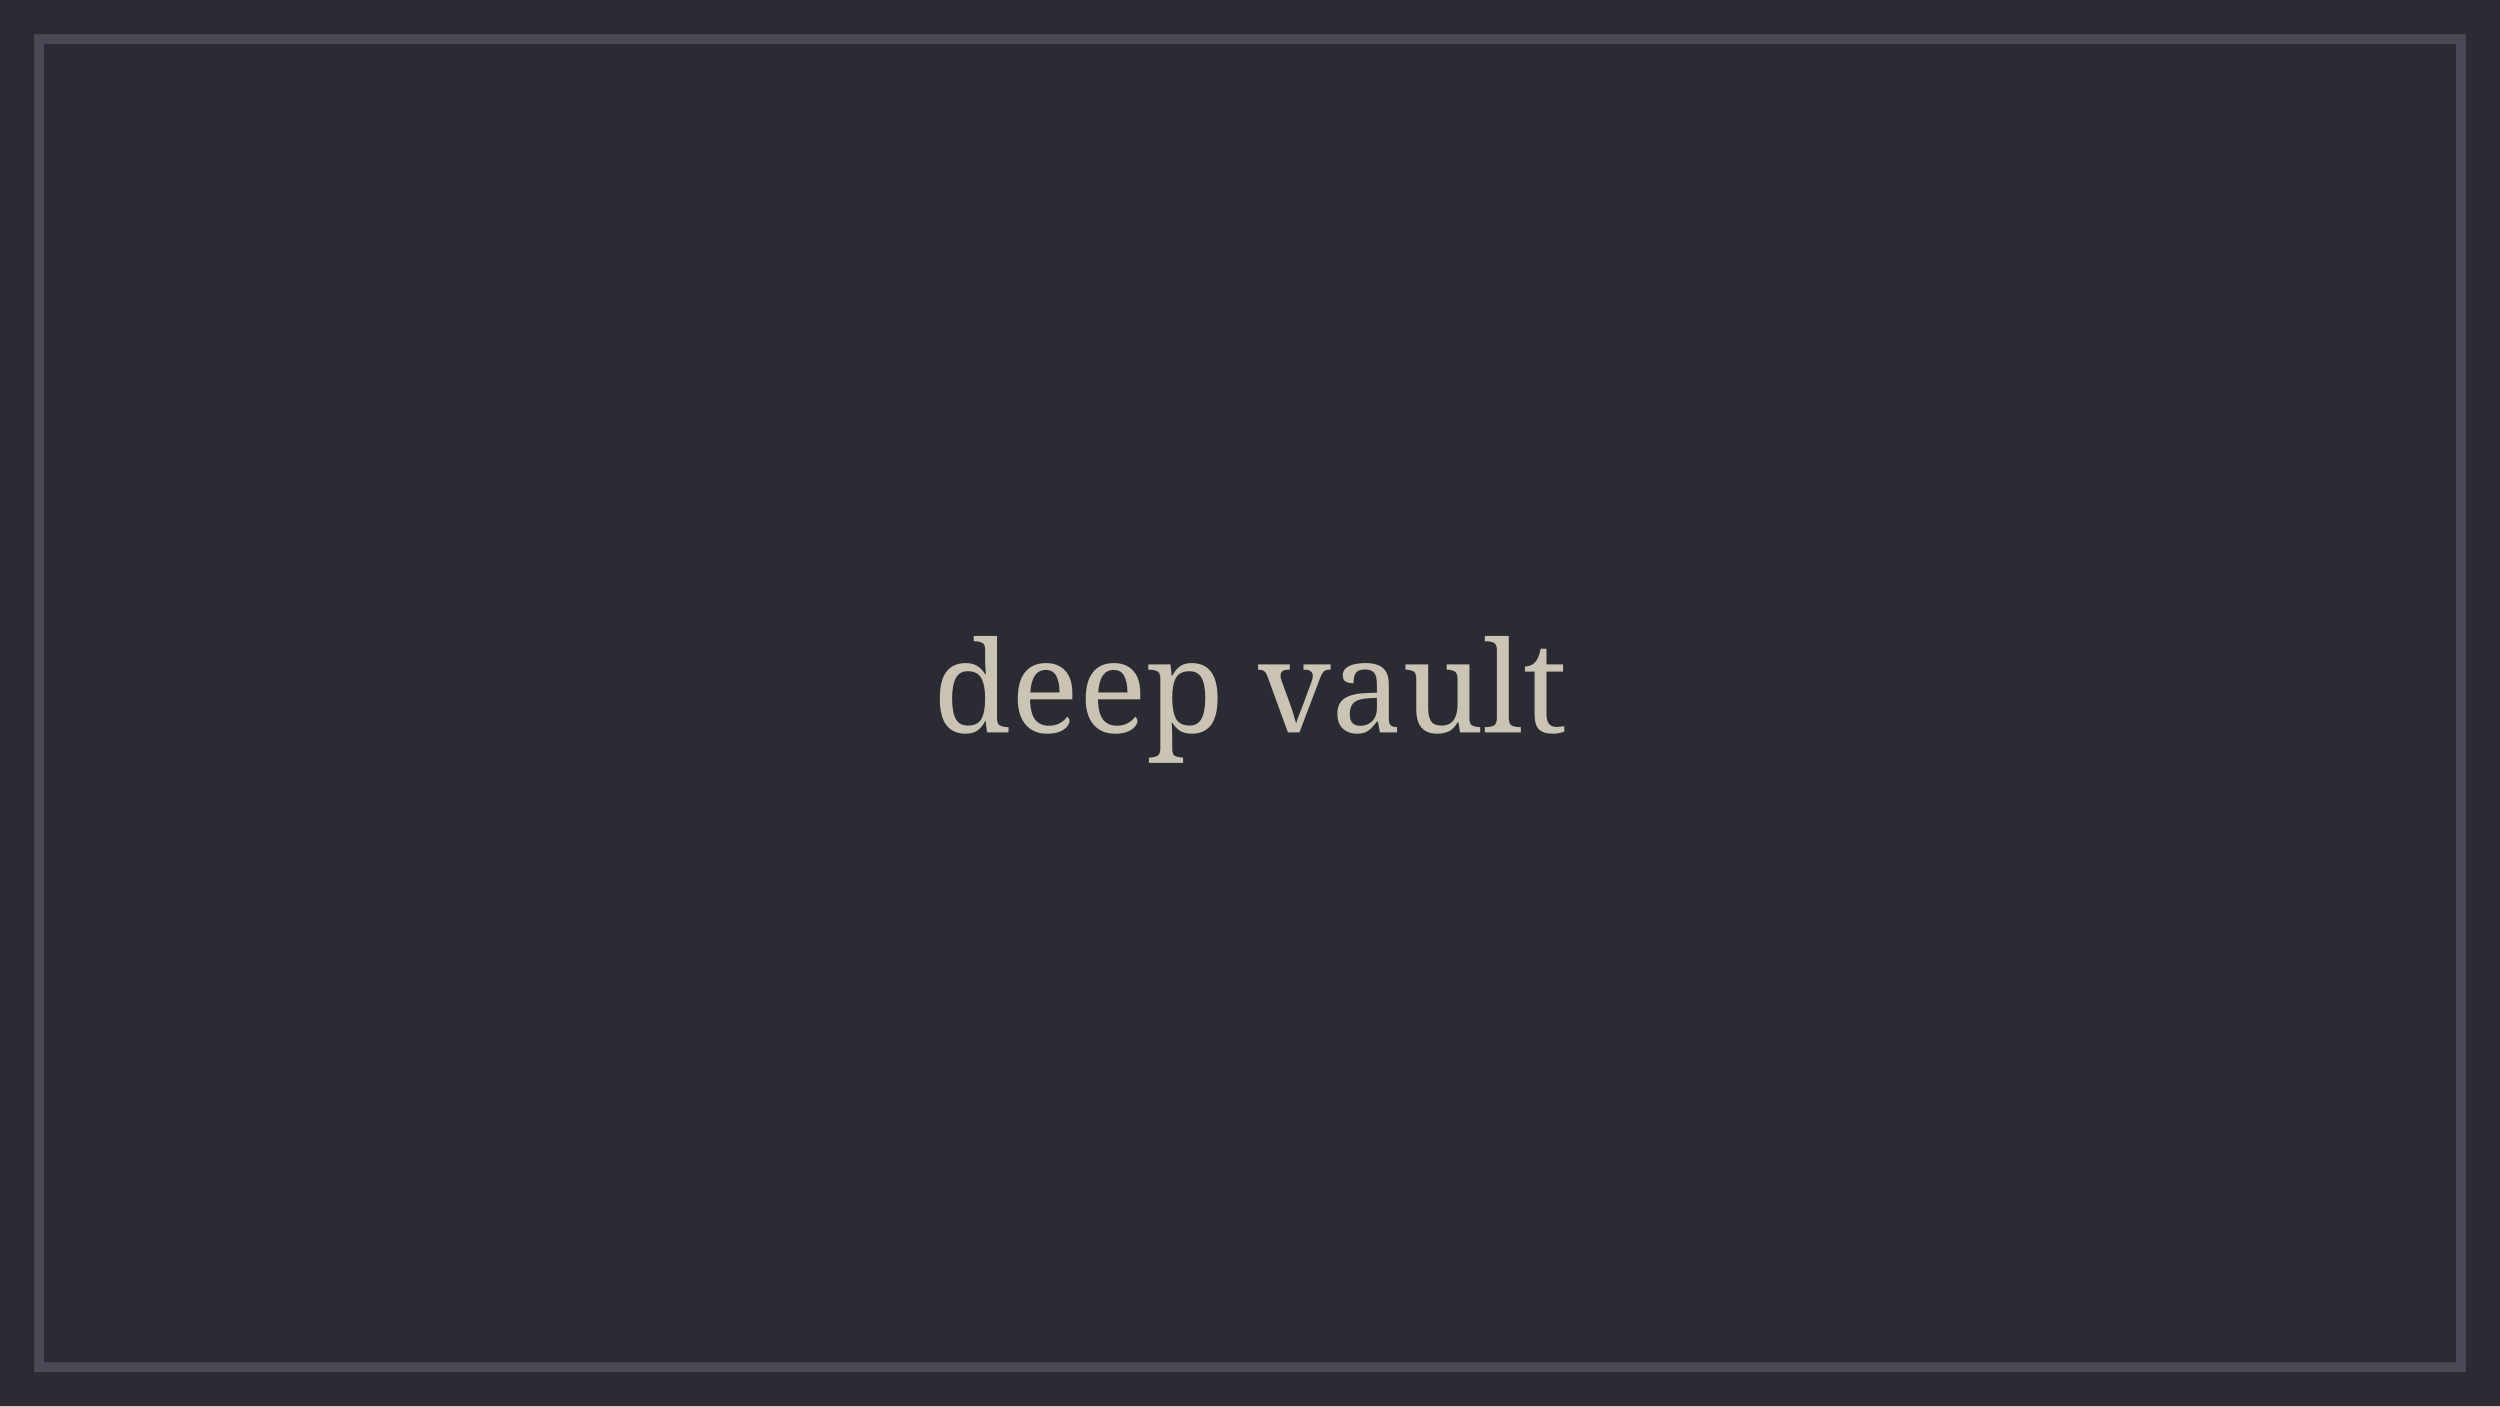
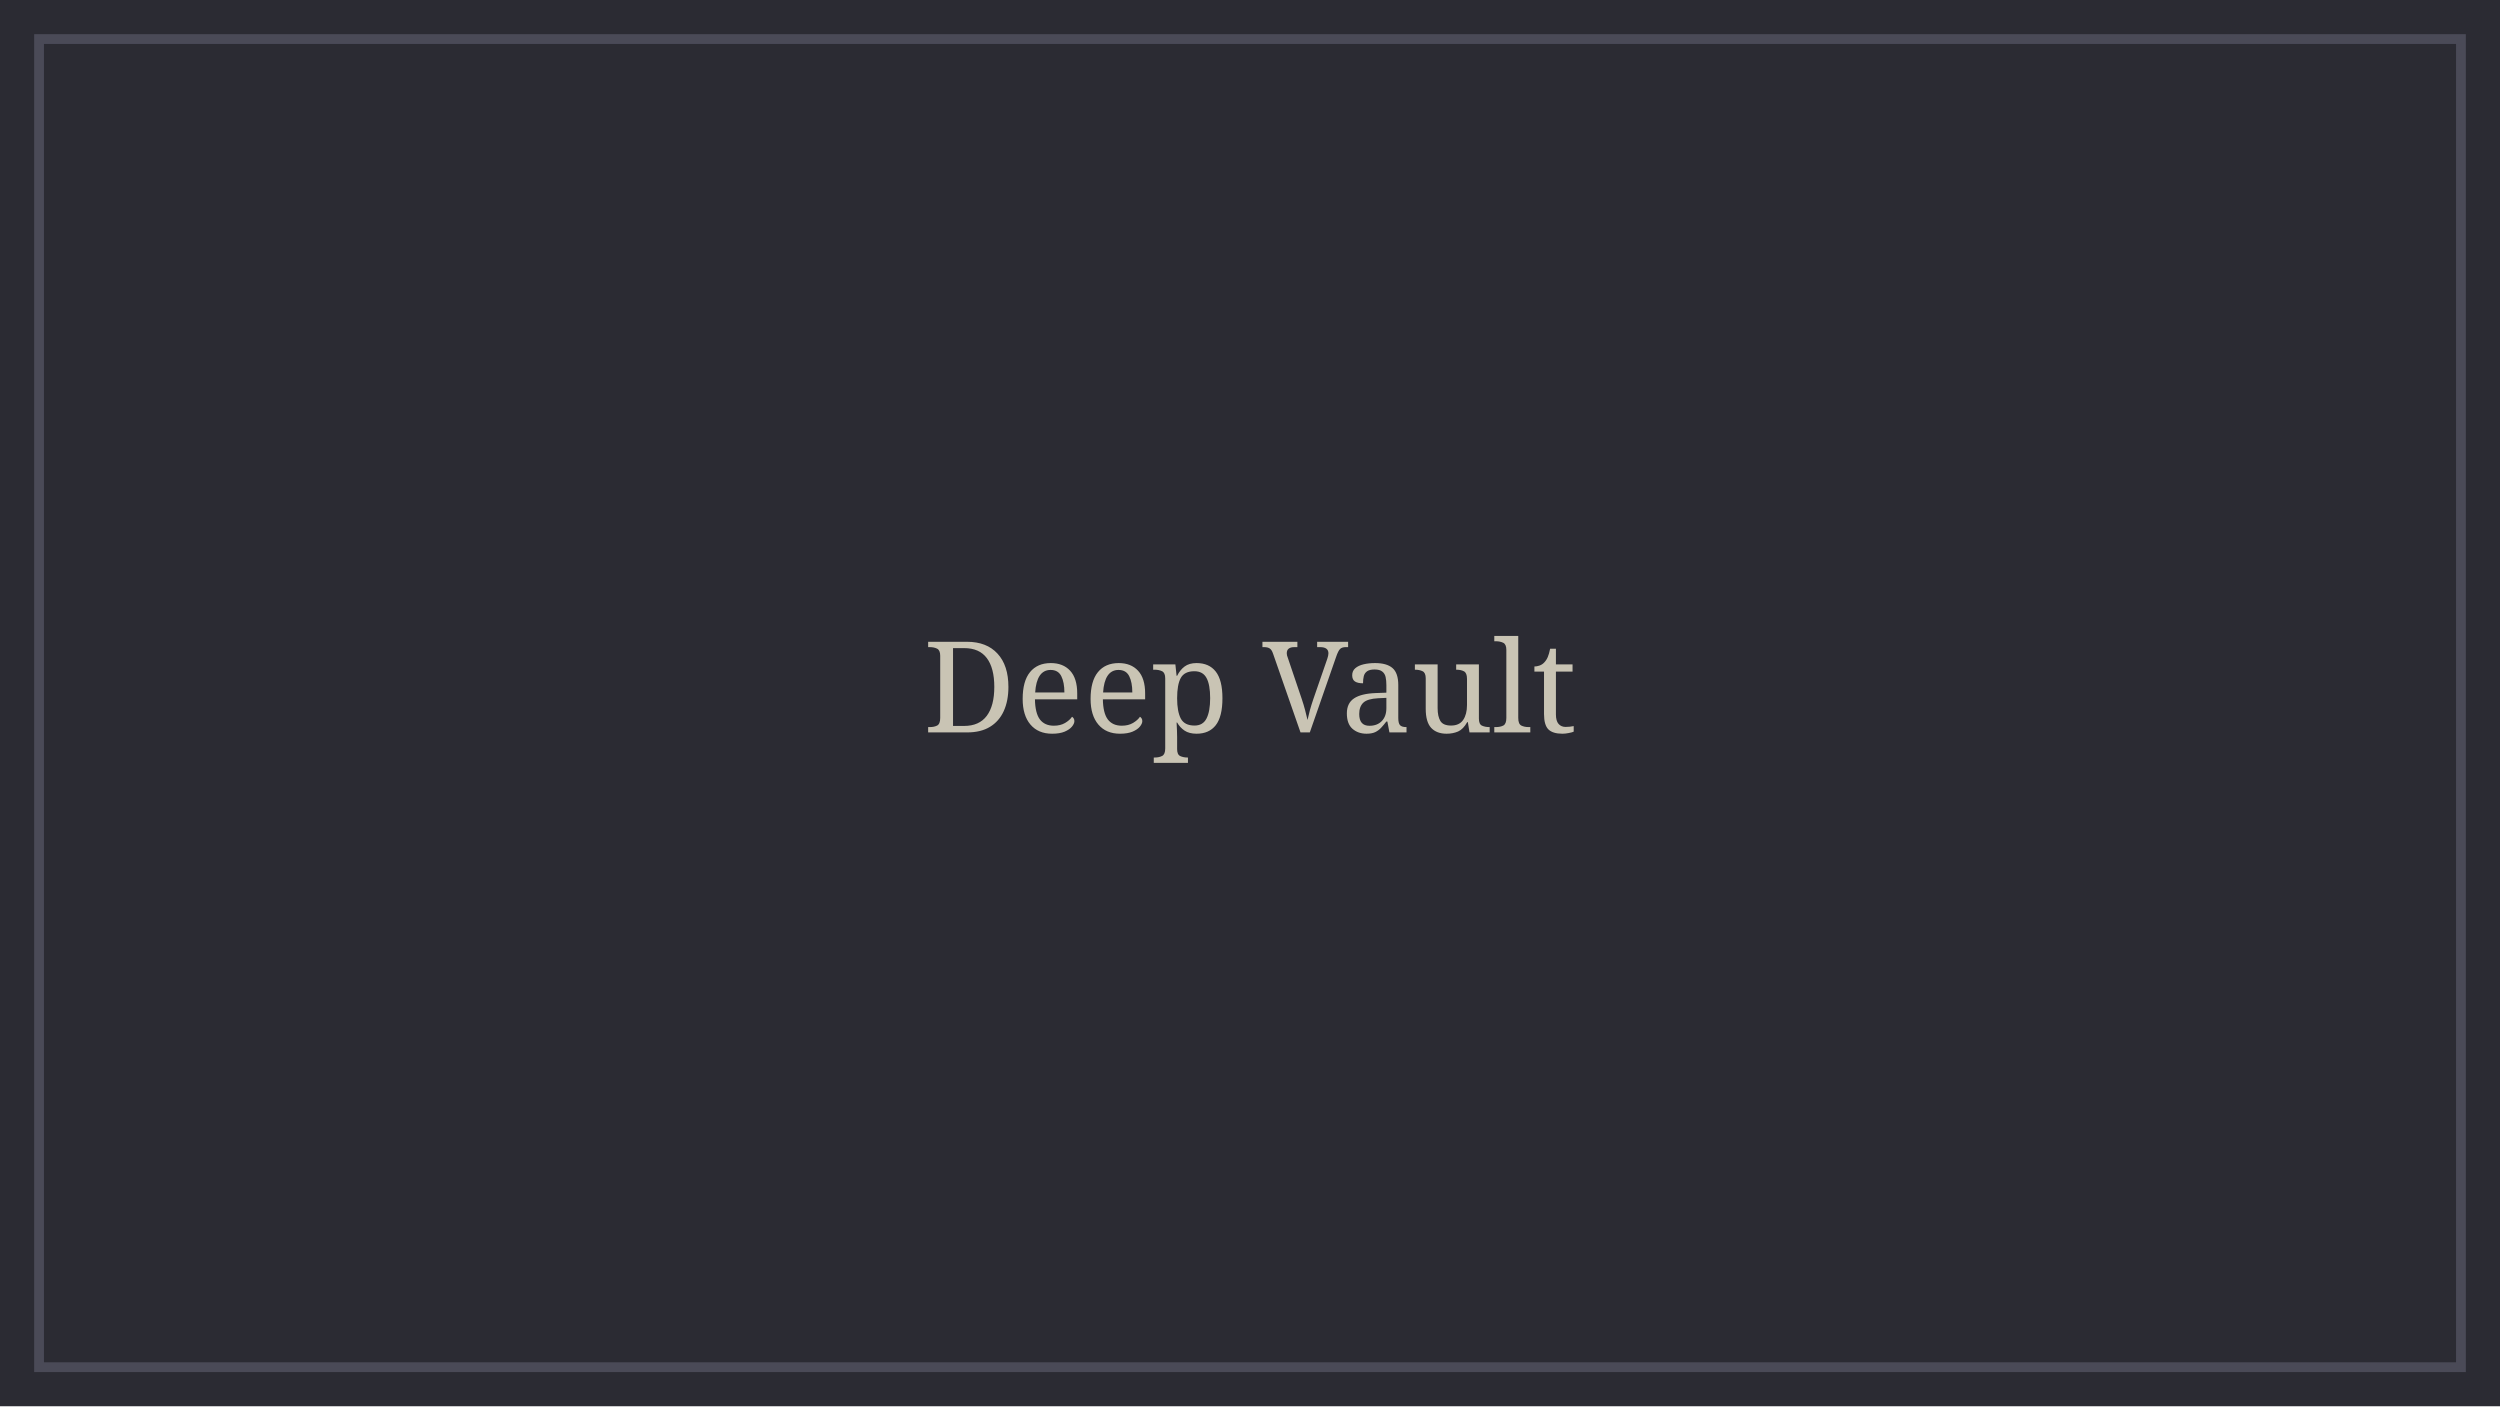
<svg xmlns="http://www.w3.org/2000/svg" viewBox="0 0 512 288" width="512" height="288" role="img">
  <rect width="512" height="288" fill="#2b2b33" />
  <rect x="8" y="8" width="496" height="272" fill="none" stroke="#4a4a57" stroke-width="2" />
-   <text x="256" y="150" font-family="Georgia, serif" font-size="26" fill="#c9c4b4" text-anchor="middle">deep vault</text>
+   <text x="256" y="150" font-family="Georgia, serif" font-size="26" fill="#c9c4b4" text-anchor="middle">Deep Vault</text>
</svg>
